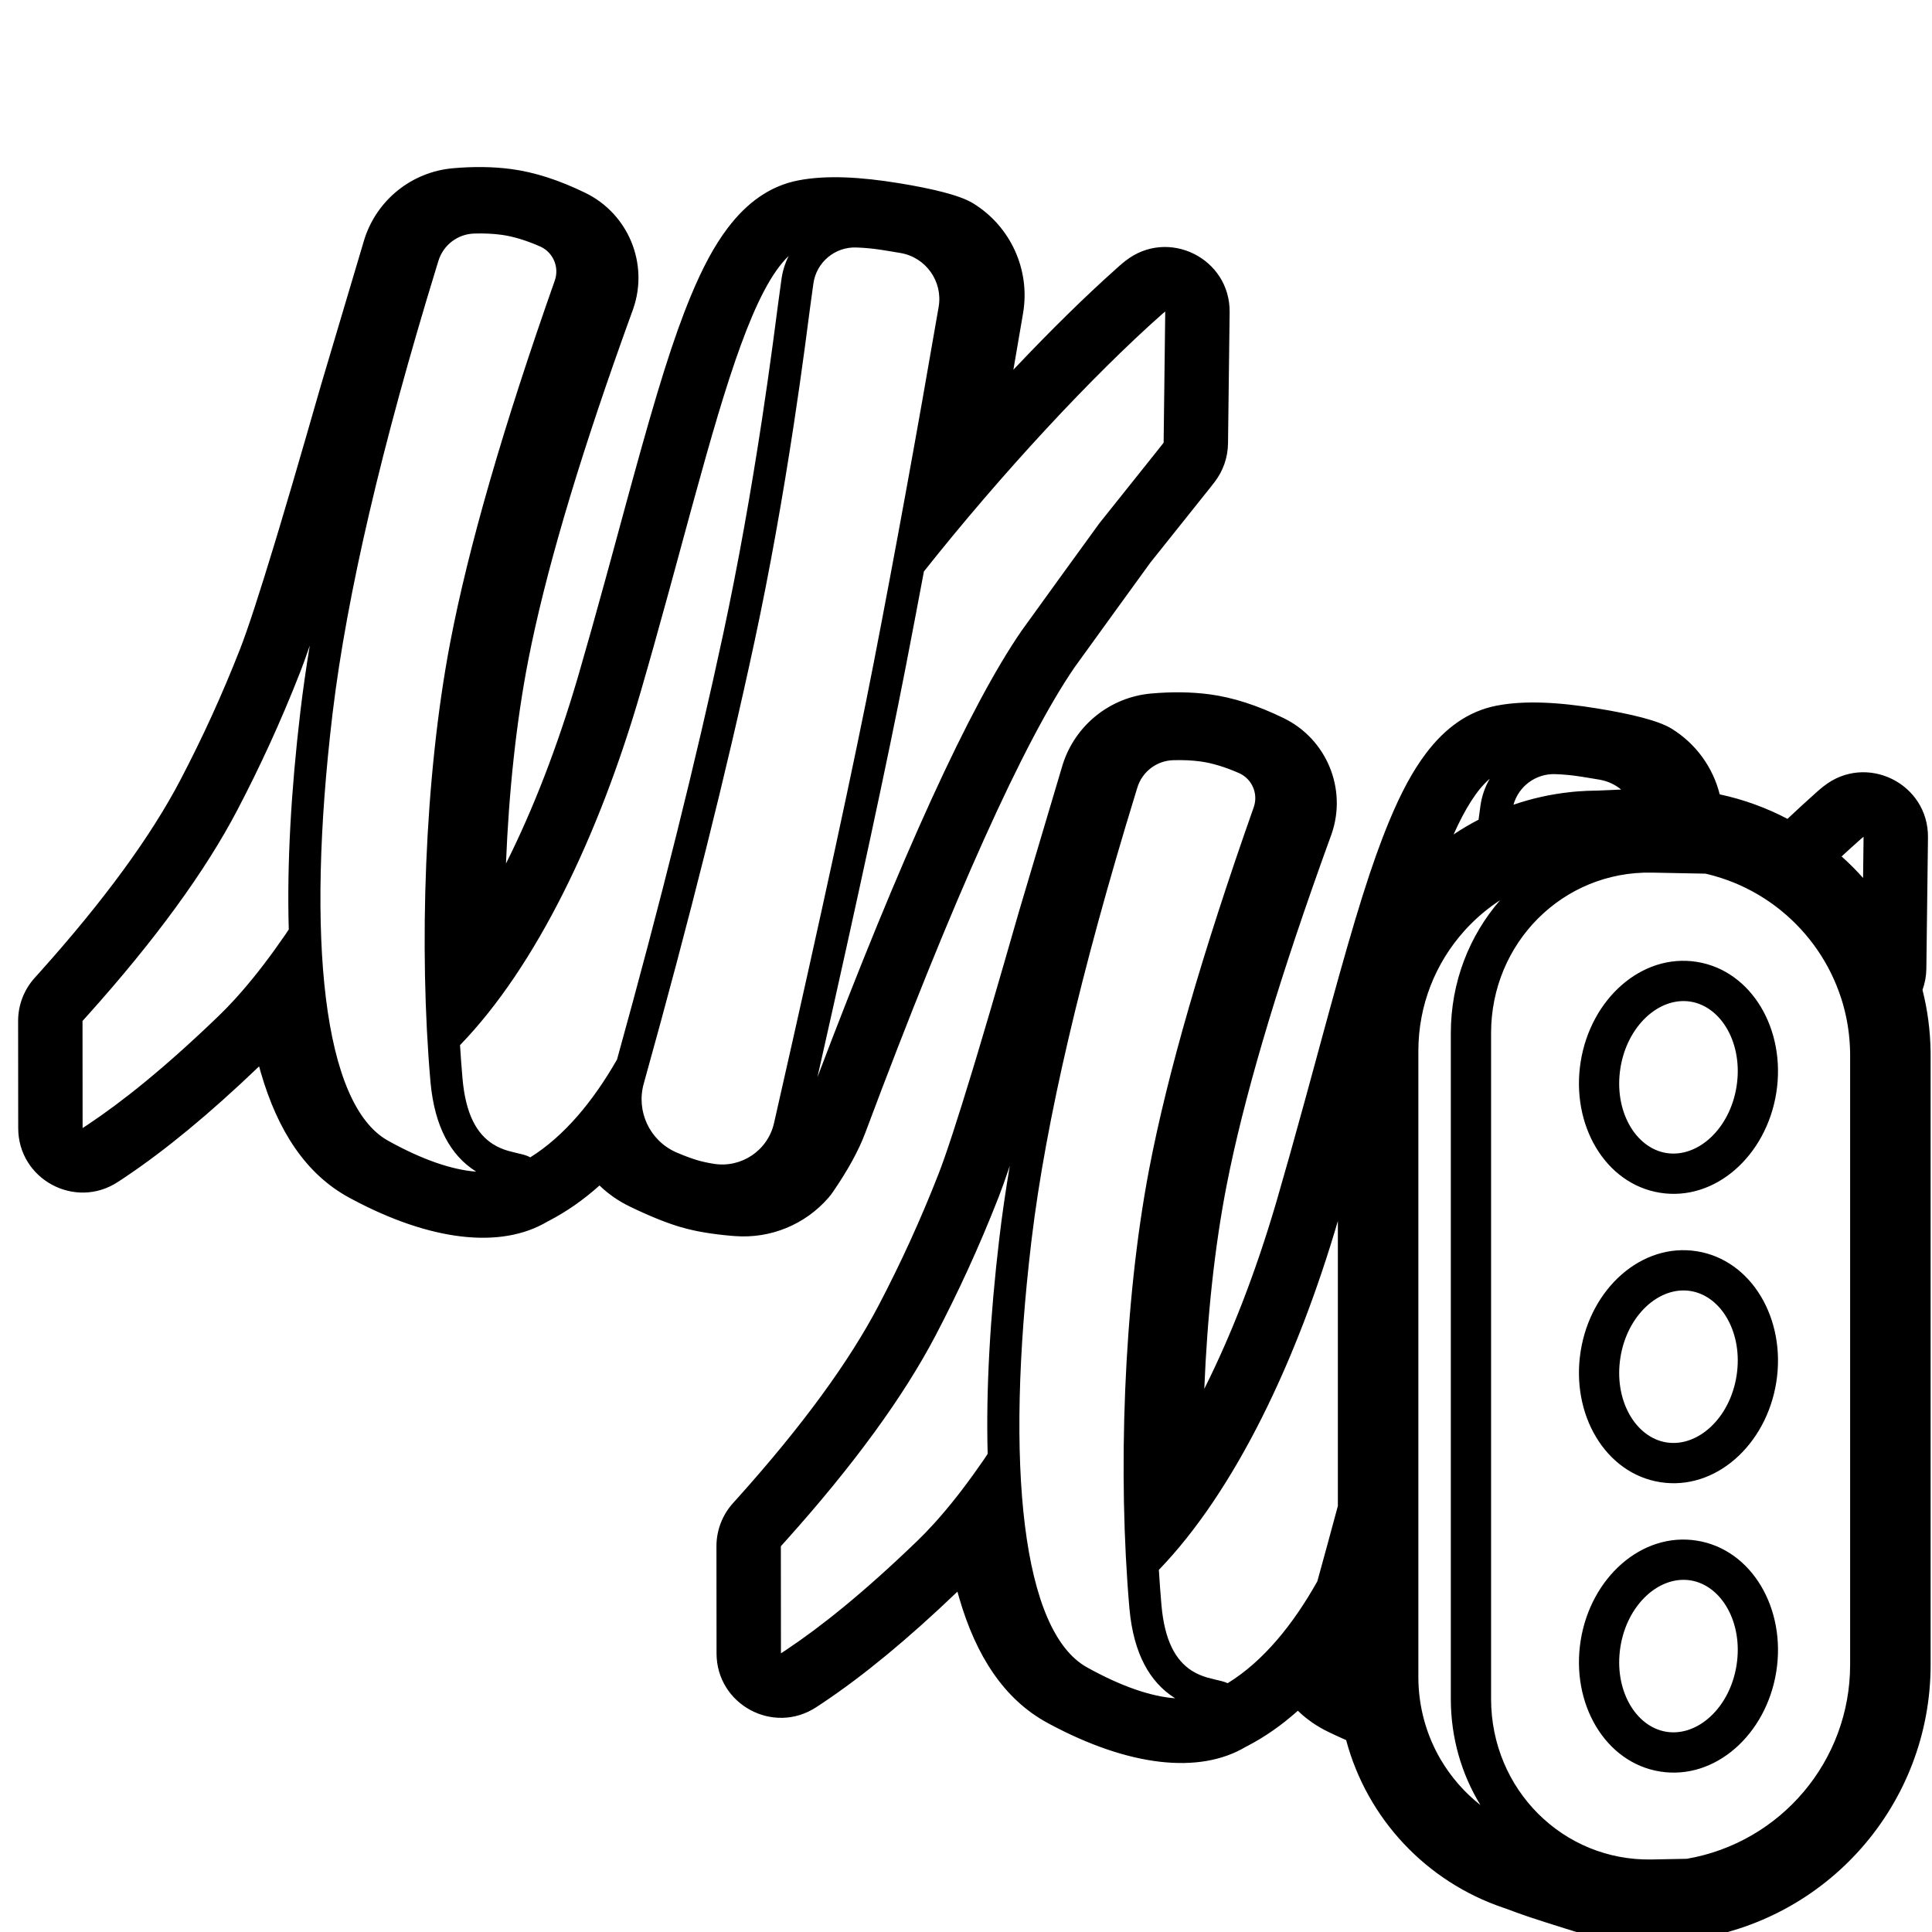
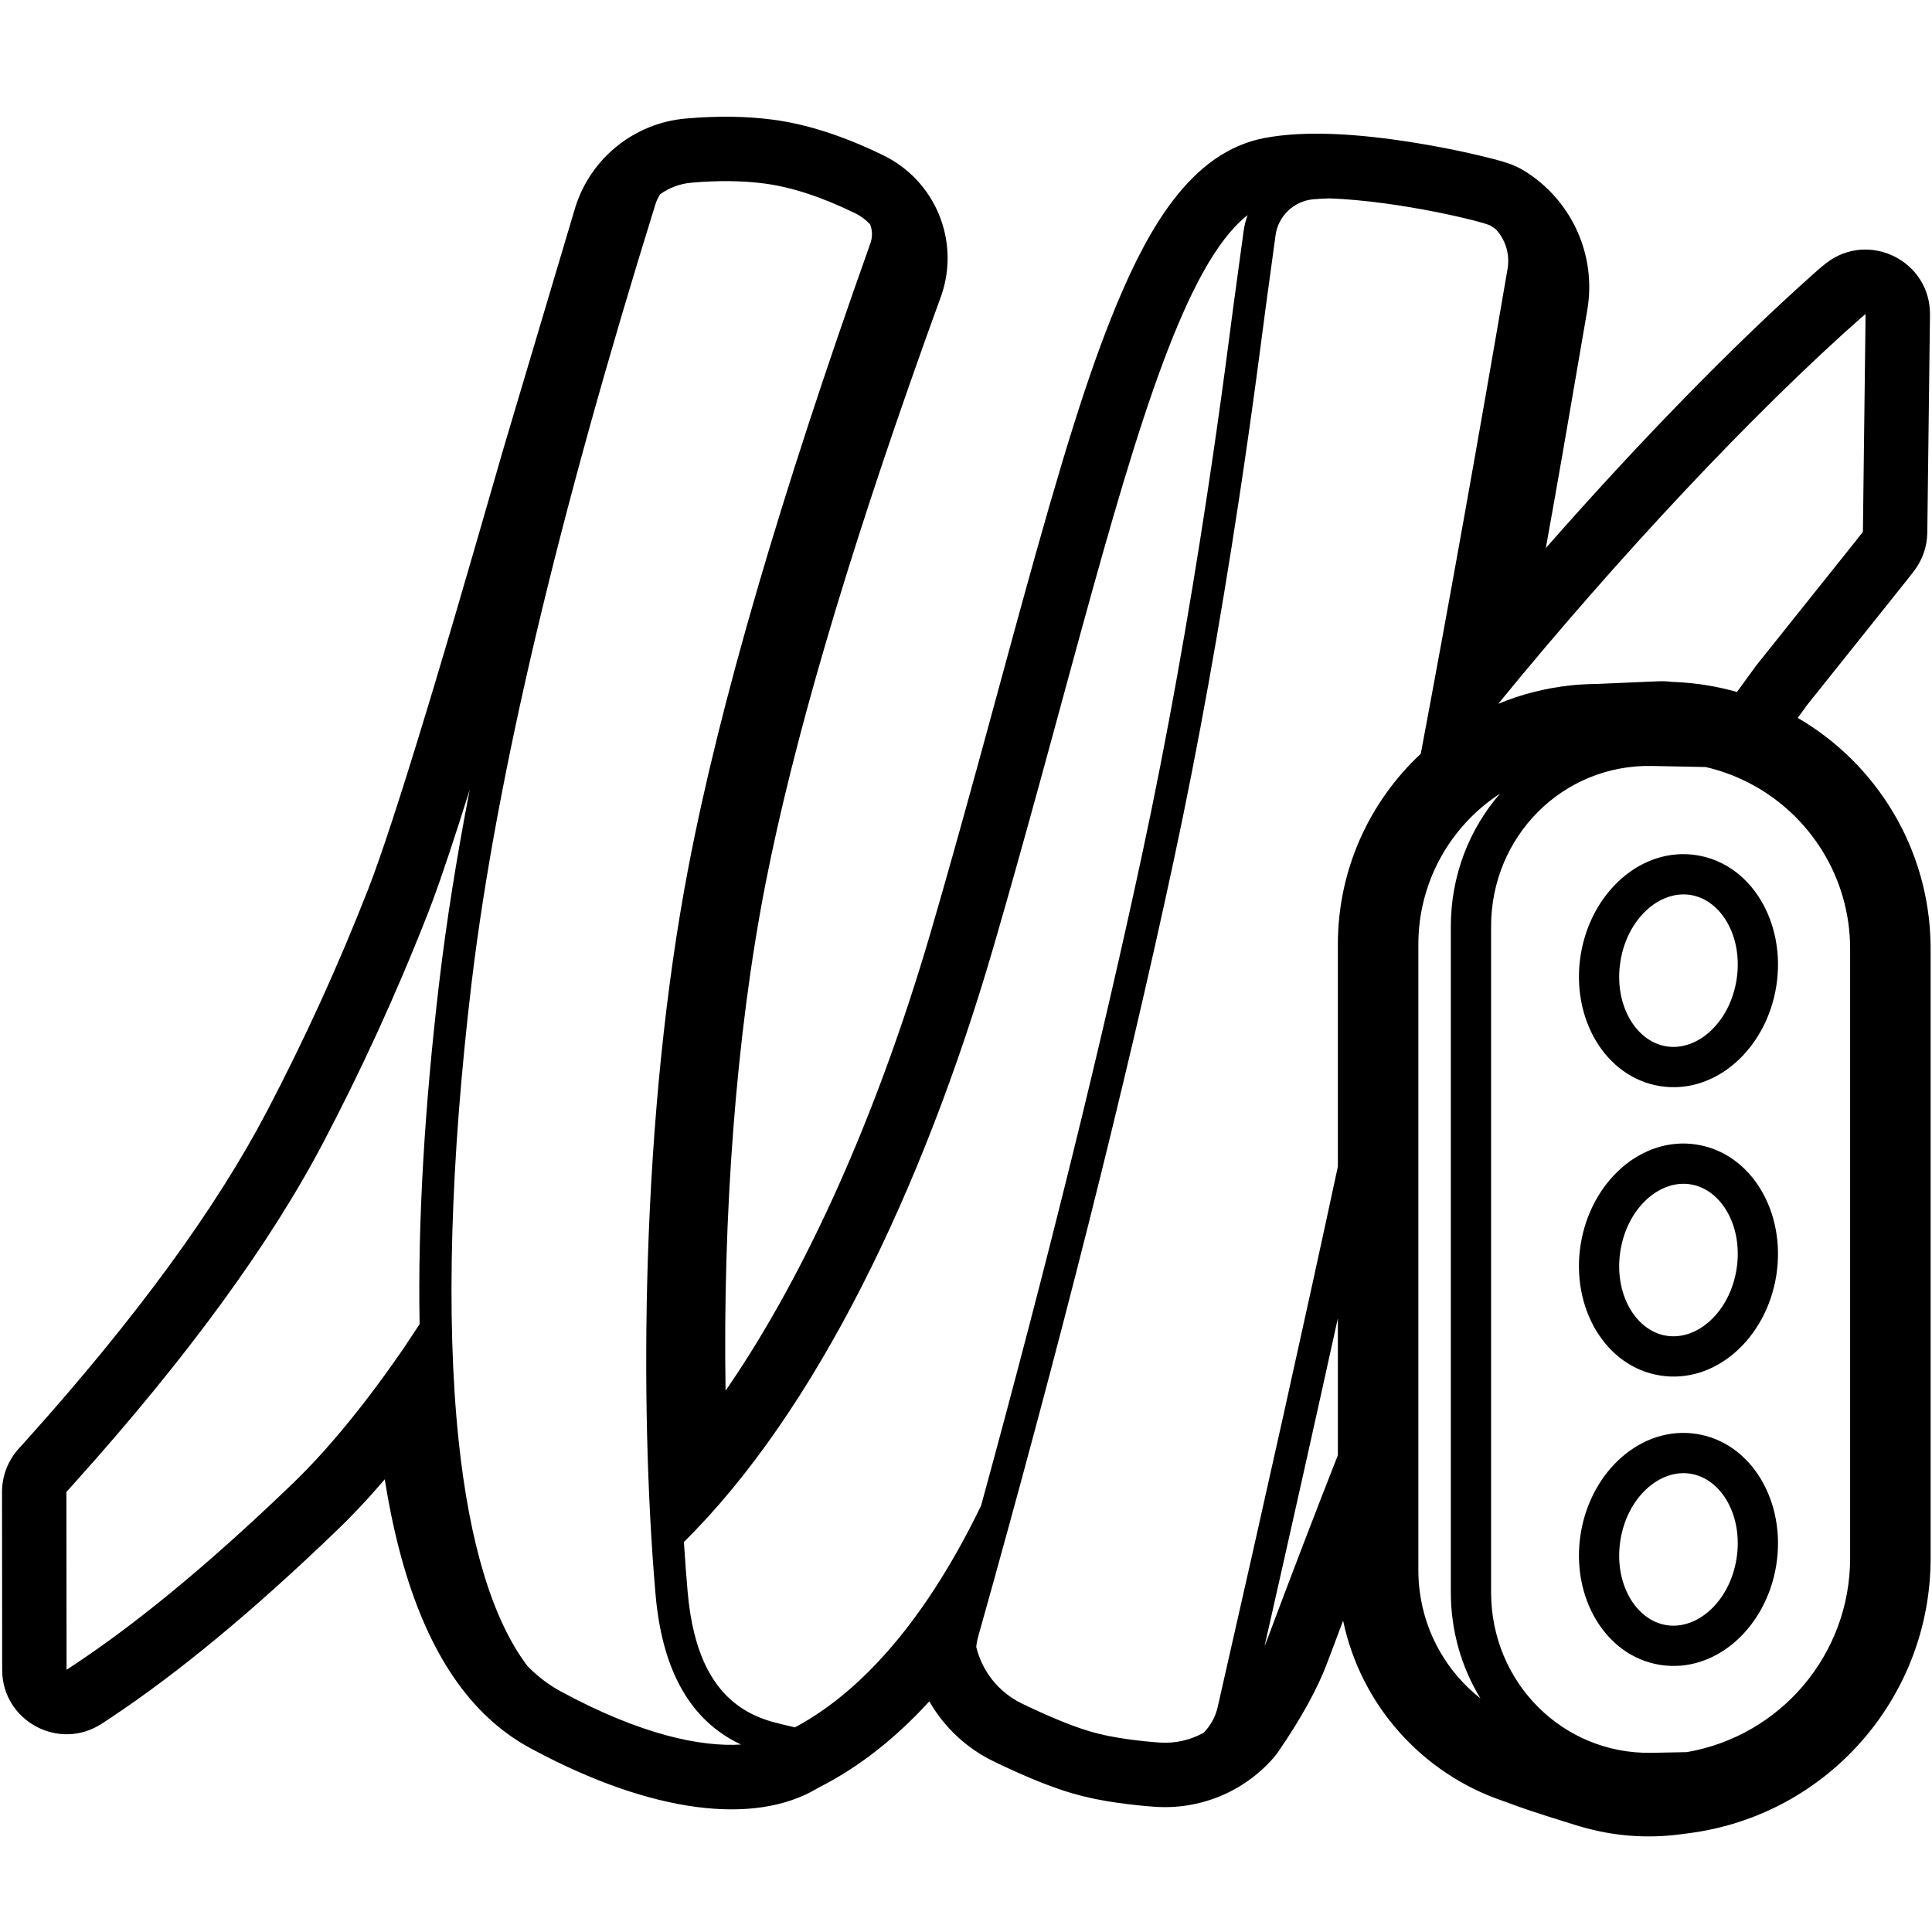
<svg xmlns="http://www.w3.org/2000/svg" height="960" viewBox="0 0 960 960" width="960">
-   <path d="m600.948 344.994c11.79 1.554 24.028 5.569 36.899 11.837 21.377 10.409 31.588 35.15 23.801 57.594l-.08.228-.077.216c-.025.071-.051.142-.077.213l-.782 2.152c-1.022 2.816-2.03 5.612-3.015 8.358l-1.493 4.177c-22.903 64.289-38.417 117.328-46.553 158.865-6.065 30.966-9.733 65.984-11.155 101.386l-.004.067.233-.462c13.321-26.616 25.297-57.521 35.227-91.247l.645-2.204c4.269-14.683 8.489-29.718 13.444-47.777l1.811-6.613 1.786-6.546 6.087-22.368 1.697-6.219 1.675-6.114c12.48-45.433 20.458-71.274 29.253-92.485 5.74-13.844 11.623-24.928 18.313-33.751 9.406-12.407 20.807-20.919 35.152-23.679 13.933-2.681 30.896-1.723 50.254 1.449 16.329 2.676 29.972 5.914 36.594 9.986 12.12 7.453 20.584 19.284 23.935 32.655 11.905 2.544 23.208 6.683 33.679 12.178 4.801-4.535 9.496-8.848 14.055-12.905l1.204-1.069c.859-.76 1.742-1.482 2.786-2.302 21.142-16.593 52.084-1.308 51.759 25.566l-.806 65.171c-.044 3.614-.7 7.169-1.917 10.523 2.469 9.772 3.853 19.971 4.02 30.458l.017 2.146v302.727c0 69.287-51.425 127.81-120.134 136.708l-4.527.586c-16.637 2.155-33.304.803-49.1-3.849l-.041-.013-.326-.085c-.238-.064-.475-.131-.713-.2l-.713-.214-5.684-1.764c-6.921-2.159-12.577-3.967-17.027-5.445l-.969-.323c-.316-.106-.626-.21-.929-.312l-.319-.108c-3.442-1.165-6.816-2.381-10.121-3.65l-.382-.148-1.26-.418c-38.342-12.947-67.731-44.234-78.179-83.331l-.875-.385-.15-.066-.902-.401-.145-.065-.916-.413-.139-.063-.998-.455c-.178-.082-.358-.164-.602-.277l-1.016-.472c-.181-.085-.362-.17-.606-.284l-.973-.46-.12-.057-1.075-.514-.528-.254c-5.528-2.668-10.46-6.124-14.708-10.179l-.247-.239-.278.25c-7.777 6.935-16.061 12.746-24.878 17.314l-.704.36-.03.02c-23.201 13.807-58.188 9.673-97.295-11.248l-1.223-.659c-21.555-11.698-35.487-33.253-43.859-62.081-.295-1.017-.584-2.043-.866-3.08l-.015-.055c-24.988 23.916-46.747 41.755-66.579 55.056l-.814.544c-.665.443-1.585 1.049-2.785 1.834-21.272 13.917-49.497-1.33-49.519-26.75l-.047-53.219c-.007-7.931 2.931-15.582 8.246-21.469 1.134-1.257 1.978-2.194 2.523-2.801 31.975-35.654 55.261-67.594 69.875-95.526 10.962-20.952 20.804-42.442 29.735-65.287 3.699-9.463 9.581-27.529 16.918-51.69.814-2.681 1.644-5.429 2.488-8.24 4.229-14.081 8.582-28.933 13.295-45.256.647-2.242 2.092-7.267 3.537-12.29l.248-.86.206-.718c1.613-5.608 3.121-10.841 3.39-11.746 3.085-10.37 5.029-16.902 6.917-23.249l.459-1.542.368-1.236c.177-.595.355-1.193.535-1.797l.18-.606.178-.598c2.738-9.202 6.009-20.197 12.805-43.039.058-.193.117-.386.178-.578 6.216-19.532 23.555-33.418 43.973-35.215 10.241-.901 19.866-.793 28.894.397zm139.964 168.369v330.839c0 44.9 35.749 80.609 79.847 79.758l17.398-.334c46.695-8.053 81.16-48.628 81.16-96.419v-302.727l-.011-1.455c-.001-.076-.002-.152-.004-.228-.015-.867-.043-1.731-.082-2.591-.006-.14-.013-.28-.02-.421l.02.421c-.046-1.017-.109-2.029-.187-3.037-.01-.123-.019-.246-.029-.368l.029.368c-.077-.982-.169-1.959-.276-2.932-.012-.106-.024-.213-.036-.319l.036.319c-.052-.475-.108-.949-.168-1.422l.132 1.103c-.052-.459-.107-.916-.166-1.373l.034.27c-.063-.498-.129-.996-.2-1.492l.165 1.222c-.067-.52-.138-1.04-.214-1.557l.048.335c-.069-.487-.142-.973-.219-1.458l.171 1.123c-.065-.448-.134-.894-.206-1.34l.035.217c-.078-.49-.159-.979-.244-1.466l.21 1.249c-.081-.505-.166-1.008-.256-1.51l.046.261c-.073-.42-.15-.839-.229-1.257l.183.997c-.083-.466-.169-.931-.259-1.395l.076.398c-.1-.527-.204-1.052-.312-1.576l.236 1.177c-.104-.535-.212-1.068-.325-1.6l.089.423c-.104-.502-.212-1.002-.324-1.5l.235 1.077c-.08-.377-.162-.753-.247-1.128l.011.05c-.104-.463-.212-.926-.323-1.386l.312 1.336c-.117-.519-.238-1.037-.364-1.553l.052.217c-.096-.398-.194-.794-.295-1.19l.243.973c-.108-.445-.22-.888-.335-1.33l.092.357c-.13-.509-.264-1.017-.402-1.523l.311 1.166c-.127-.49-.258-.979-.393-1.466l.083.3c-.122-.447-.248-.894-.377-1.338l.294 1.038c-.116-.418-.235-.836-.356-1.252l.062.213c-.137-.472-.277-.943-.422-1.413l.36 1.199c-.147-.502-.298-1.002-.453-1.501l.093.302c-.141-.46-.286-.919-.435-1.376l.341 1.074c-.125-.403-.253-.805-.384-1.205l.043.131c-5.536-17.061-15.887-31.974-29.475-43.11-.303-.247-.608-.493-.914-.738-.109-.088-.218-.175-.328-.262l.328.262c-.302-.241-.605-.48-.91-.718l.582.456c-.322-.255-.645-.507-.97-.757l.388.302c-.332-.258-.665-.514-1-.768-.253-.193-.509-.384-.765-.574l.765.574c-.376-.285-.755-.567-1.136-.846l.371.272c-.334-.248-.67-.493-1.008-.737l.638.464c-.339-.249-.68-.495-1.023-.74l.386.276c-.405-.292-.813-.58-1.223-.866l.837.59c-.428-.305-.859-.607-1.293-.905-.227-.156-.454-.311-.682-.465l.682.465c-.354-.243-.709-.484-1.067-.722l.384.257c-.368-.248-.738-.494-1.11-.737l.725.479c-.432-.288-.867-.573-1.304-.854-.234-.151-.468-.3-.704-.448l.704.448c-.335-.215-.671-.428-1.008-.639l.304.191c-.417-.263-.836-.522-1.257-.778l.952.587c-.396-.248-.795-.493-1.195-.735-.306-.185-.613-.368-.922-.55l.922.55c-.412-.249-.826-.494-1.242-.737l.32.187c-.401-.236-.805-.469-1.21-.7l.89.513c-.359-.21-.721-.417-1.083-.622l.193.109c-.418-.238-.839-.472-1.261-.704l1.068.594c-.456-.258-.915-.512-1.376-.762l.308.168c-.396-.217-.794-.431-1.194-.643l.886.475c-.378-.205-.757-.408-1.138-.607l.252.133c-.834-.441-1.675-.869-2.523-1.285-.104-.051-.208-.102-.313-.153l.313.153c-.859-.421-1.725-.829-2.599-1.224-.077-.035-.155-.07-.232-.105l.232.105c-.395-.179-.792-.355-1.19-.528l.957.423c-.419-.188-.839-.373-1.261-.555l-1.134-.48c-.073-.03-.146-.06-.219-.091l.219.091c-.422-.175-.845-.347-1.269-.516l1.05.425c-.417-.172-.835-.34-1.254-.506l.204.081c-.453-.18-.907-.357-1.363-.53l1.159.449c-.487-.192-.976-.381-1.466-.565l.308.116c-.44-.167-.881-.33-1.324-.491l1.016.375c-.41-.154-.821-.305-1.233-.453l.217.078c-1.979-.716-3.989-1.368-6.029-1.951-1.497-.424-3.01-.817-4.537-1.171l-.182-.043c-.023-0-.046-.001-.069-.001l-26.616-.513c-44.098-.851-79.847 34.858-79.847 79.758zm4.45-66.033-.588.387c-.132.088-.264.176-.395.264-.171.117-.343.233-.515.35l.515-.35c-.47.316-.937.636-1.401.961l.886-.611c-.428.292-.854.588-1.277.887l.39-.276c-.287.201-.573.403-.857.607l.467-.332c-.346.245-.691.493-1.034.742l.567-.411c-.322.231-.642.464-.96.698l.394-.288c-.284.207-.566.415-.847.625l.453-.337c-.772.569-1.534 1.151-2.287 1.744-.084.067-.169.134-.254.201l.254-.201c-.331.261-.659.523-.986.788l.732-.587c-.309.245-.616.493-.922.742l.19-.155c-.328.266-.653.534-.977.804l.787-.649c-.403.329-.803.661-1.2.997-.192.162-.383.325-.573.488l.573-.488c-.328.278-.655.557-.979.84l.406-.351c-.303.26-.603.522-.902.786l.496-.435c-.284.247-.566.496-.847.746l.35-.311c-.326.287-.649.577-.97.869l.62-.558c-.331.295-.66.593-.987.894-.243.223-.485.448-.726.674l.726-.674c-.339.311-.675.625-1.009.942l.283-.267c-.253.237-.504.476-.754.717l.47-.449c-.306.29-.611.583-.913.878l.443-.429c-.69.664-1.37 1.339-2.039 2.025-.072.074-.143.147-.215.221l.215-.221c-.266.273-.531.548-.794.825l.579-.604c-.294.304-.586.609-.876.917l.296-.313c-.282.297-.562.595-.84.895l.543-.582c-.265.281-.528.564-.789.849l.246-.267c-.328.355-.654.712-.976 1.072l.73-.805c-.334.364-.665.731-.993 1.1l.263-.295c-14.164 15.816-22.778 36.708-22.778 59.612l-.001 63.172.001 71.148-.001.004 0 176.777c0 3.424.217 6.844.65 10.241.076.599.159 1.195.248 1.788.009.057.017.116.026.174l-.026-.174c.048.318.097.635.148.952l-.122-.778c.067.443.138.884.212 1.324l-.09-.546c.045.279.092.557.139.835l-.049-.289c.048.284.097.567.148.85l-.099-.561c.055.319.112.637.17.954l-.071-.393c.053.296.108.592.164.887l-.093-.494c.056.304.114.608.173.91l-.081-.416c.055.289.112.577.17.865l-.089-.449c.065.329.131.658.2.985l-.11-.536c.056.278.114.556.173.833l-.063-.296c.057.272.115.544.175.815l-.112-.518c.147.692.303 1.38.468 2.065.123.51.25 1.018.382 1.524.038.145.076.289.114.433l-.114-.433c.076.29.153.58.232.869l-.118-.436c.081.305.164.609.249.912l-.131-.476c.075.274.151.547.228.82l-.097-.344c.077.276.155.551.235.825l-.138-.481c.093.329.189.656.286.983l-.148-.502c.084.289.17.577.257.865l-.109-.363c.091.305.184.61.278.914l-.169-.551c.083.275.168.548.254.822l-.085-.271c.256.823.524 1.639.804 2.449.065.187.13.373.196.56.086.242.172.483.26.723l-.26-.723c.111.312.223.624.338.934l-.077-.211c.208.57.422 1.136.643 1.7.019.049.039.098.058.147l-.058-.147c.086.22.173.44.261.66l-.204-.512c.132.336.267.672.404 1.006l-.2-.494c.124.309.25.617.377.924l-.177-.43c.111.27.222.539.336.808l-.158-.378c.122.293.245.585.371.876l-.212-.499c.118.281.238.561.36.84l-.148-.341c.1.232.201.464.303.695l-.155-.354c.118.272.238.543.359.813l-.204-.459c.305.692.62 1.378.943 2.059.172.363.348.724.525 1.084.091.184.183.369.276.553l-.276-.553c.117.237.235.474.355.71l-.079-.157c.139.276.279.551.421.825l-.342-.668c.142.28.285.558.429.836l-.087-.168c.115.221.23.442.347.662l-.26-.494c.149.287.3.572.453.857l-.193-.363c.152.287.306.574.462.859l-.268-.496c.135.252.271.503.409.753l-.141-.257c.131.24.263.48.396.718l-.256-.461c.151.274.303.546.456.818l-.201-.357c.11.196.22.392.331.587l-.131-.23c.198.351.399.7.602 1.047 5.153 8.804 11.899 16.488 19.793 22.709-9.335-15.27-14.715-33.325-14.715-52.724v-330.839c0-25.39 9.216-48.477 24.45-66.033zm97.749 318.197c27.339 4.33 44.474 33.779 39.517 65.071s-30.352 54.005-57.691 49.675-44.474-33.779-39.517-65.071 30.352-54.005 57.691-49.675zm-37.937 52.803c-3.353 21.17 7.454 39.743 22.892 42.188s31.456-11.879 34.809-33.05c3.353-21.17-7.454-39.743-22.892-42.188s-31.456 11.879-34.809 33.05zm-222.247-440.591c-8.206.251-15.344 5.692-17.761 13.537l-.021.064-.821 2.673c-27.386 89.258-44.608 163.105-51.678 221.465l-.213 1.782c-13.143 111.159-4.529 193.31 27.671 211.226 17.272 9.61 32.008 14.506 43.696 15.375l.139.009-.24-.15c-12.475-7.911-20.407-22.137-22.46-44.129l-.064-.704c-5.723-65.799-3.067-150.429 9.824-217.9 9.04-47.316 26.365-107.256 51.973-179.888l.016-.047.09-.262c2.129-6.532-.957-13.635-7.183-16.535l-.299-.135c-7.05-3.081-13.43-4.99-19.118-5.758-4.159-.562-8.676-.772-13.552-.623zm81.852 228.967.468-1.597c-20.638 70.984-51.604 135.775-89.418 174.953.364 5.941.793 11.763 1.287 17.438 1.535 17.647 6.985 27.528 15.152 32.707 2.278 1.444 4.73 2.499 7.531 3.334 1.693.504 6.953 1.72 6.944 1.718 1.285.338 2.341.669 3.271 1.113 17.695-10.87 32.551-29.199 44.562-50.632 3.512-12.697 6.913-25.178 10.204-37.442zm-163.019-27.418-.322.959c-1.939 5.736-3.718 10.73-5.256 14.662-9.87 25.246-20.387 47.833-31.185 68.47-15.982 30.548-40.784 64.566-74.406 102.057-.409.456-.966 1.075-1.672 1.858l-.442.49c-.153.17-.312.346-.477.529l.047 53.219c1.132-.74 1.986-1.302 2.562-1.686 16.941-11.286 37.965-27.947 64.985-53.982 2.645-2.549 5.322-5.305 8.03-8.269l1.017-1.121c3.564-3.958 7.182-8.273 10.854-12.945l1.051-1.345.526-.68 1.007-1.311c3.529-4.619 7.107-9.564 10.734-14.834.688-1.039 1.339-2.022 1.952-2.948-.87-31.752 1.187-68.181 5.78-107.029 1.355-11.457 3.093-23.488 5.216-36.094zm341.352 42.448c27.339 4.33 44.474 33.779 39.517 65.071s-30.352 54.005-57.691 49.675-44.474-33.779-39.517-65.071 30.352-54.005 57.691-49.675zm-37.937 52.803c-3.353 21.17 7.454 39.743 22.892 42.188s31.456-11.879 34.809-33.05c3.353-21.17-7.454-39.743-22.892-42.188-15.438-2.445-31.456 11.879-34.809 33.05zm-551.226-590.544c11.79 1.554 24.028 5.569 36.899 11.837 21.377 10.409 31.588 35.15 23.801 57.594l-.08.228-.077.216c-.025.071-.051.142-.077.213l-.782 2.152c-1.022 2.816-2.03 5.612-3.015 8.358l-1.493 4.177c-22.903 64.289-38.417 117.328-46.553 158.865-6.065 30.966-9.733 65.984-11.155 101.386l-.004.067.233-.462c13.321-26.616 25.297-57.521 35.227-91.247l.645-2.204c4.269-14.683 8.489-29.718 13.444-47.777l1.811-6.613 1.786-6.546 6.087-22.368 1.697-6.219 1.675-6.114c12.48-45.433 20.458-71.274 29.253-92.485 5.74-13.844 11.623-24.928 18.313-33.751 9.406-12.407 20.807-20.919 35.152-23.679 13.933-2.681 30.896-1.723 50.254 1.449 16.329 2.676 29.972 5.914 36.594 9.986 18.522 11.389 28.504 33.002 24.751 54.713-1.728 10.136-3.313 19.392-4.758 27.769l-.033.186.971-1.028c17.727-18.736 35.039-35.742 50.736-49.713l1.204-1.069c.859-.76 1.742-1.482 2.786-2.302 21.142-16.593 52.084-1.308 51.759 25.566l-.806 65.171c-.085 6.922-2.412 13.629-6.633 19.117-.882 1.146-1.574 2.035-2.121 2.721-1.361 1.705-2.94 3.682-4.737 5.933l-.643.806c-5.915 7.409-14.061 17.612-24.439 30.612l-.069.096c-1.295 1.775-7.288 10.04-14.127 19.482l-.588.812c-.688.951-1.384 1.911-2.084 2.877l-1.055 1.456-.286.395-.572.789c-.381.526-.762 1.053-1.143 1.579l-.57.788c-.285.393-.569.786-.853 1.178l-.566.782c-7.343 10.144-14.045 19.413-15.549 21.517l-.15.211c-.042.059-.076.108-.102.145l-.04.058c-25.081 36.555-60.103 114.118-103.866 231.079-3.397 9.079-8.782 18.779-16.136 29.504-.695 1.014-1.448 1.986-2.255 2.913-11.502 13.212-28.632 20.371-46.47 19.001l-1.104-.088-.196-.016-1.086-.093-.203-.018-1.067-.099-.209-.02-1.049-.104-.107-.011c-4.743-.486-9.141-1.121-13.221-1.923l-.162-.032-.826-.167-.334-.069-.808-.172-.172-.037c-2.162-.473-4.243-.999-6.331-1.61l-.324-.096c-.081-.024-.162-.048-.243-.073l-.658-.2c-.103-.031-.207-.063-.31-.096l-.672-.212c-.098-.031-.196-.062-.294-.094l-.687-.224-.141-.046c-.323-.107-.647-.216-.973-.327l-.131-.045-.715-.247-.128-.045c-.162-.057-.325-.114-.488-.172l-.122-.044-.737-.265c-.079-.028-.157-.057-.236-.086l-.751-.277-.114-.042c-.164-.061-.328-.122-.492-.184l-.109-.041-.773-.294c-.07-.027-.14-.054-.21-.081l-.787-.306-.201-.079-.801-.318-.097-.039c-.167-.067-.334-.134-.501-.202l-.093-.038-.914-.373c-.168-.069-.337-.139-.593-.246l-.93-.39c-.17-.072-.34-.144-.594-.252l-.946-.406c-.172-.074-.344-.149-.595-.258l-.887-.389-.15-.066-.902-.401-.145-.065-.916-.413-.139-.063-.998-.455c-.178-.082-.358-.164-.602-.277l-1.016-.472c-.181-.085-.362-.17-.606-.284l-.973-.46-.12-.057-1.075-.514-.528-.254c-5.528-2.668-10.46-6.124-14.708-10.179l-.247-.239-.278.25c-7.777 6.935-16.061 12.746-24.878 17.314l-.704.36-.03.02c-23.201 13.807-58.188 9.673-97.295-11.248l-1.223-.659c-21.555-11.698-35.487-33.253-43.859-62.081-.295-1.017-.584-2.043-.866-3.08l-.015-.055c-24.988 23.916-46.747 41.755-66.579 55.056l-.814.544c-.665.443-1.585 1.049-2.785 1.834-21.272 13.917-49.497-1.33-49.519-26.75l-.047-53.219c-.007-7.931 2.931-15.582 8.246-21.469 1.134-1.257 1.978-2.194 2.523-2.801 31.975-35.654 55.261-67.594 69.875-95.526 10.962-20.952 20.804-42.442 29.735-65.287 3.699-9.463 9.581-27.529 16.918-51.69.814-2.681 1.644-5.429 2.488-8.24 4.229-14.081 8.582-28.933 13.295-45.256.647-2.242 2.092-7.267 3.537-12.29l.248-.86.206-.718c1.613-5.608 3.121-10.841 3.39-11.746 3.085-10.37 5.029-16.902 6.917-23.249l.459-1.542.368-1.236c.177-.595.355-1.193.535-1.797l.18-.606.178-.598c2.738-9.202 6.009-20.197 12.805-43.039.058-.193.117-.386.178-.578 6.216-19.532 23.555-33.418 43.973-35.215 10.241-.901 19.866-.793 28.894.397zm589.163 393.95c27.339 4.33 44.474 33.779 39.517 65.071s-30.352 54.005-57.691 49.675-44.474-33.779-39.517-65.071 30.352-54.005 57.691-49.675zm-607.492-361.898c-8.206.251-15.344 5.692-17.761 13.537l-.021.064-.821 2.673c-27.386 89.258-44.608 163.105-51.678 221.465l-.213 1.782c-13.143 111.159-4.529 193.31 27.671 211.226 17.272 9.61 32.008 14.506 43.696 15.375l.139.009-.24-.15c-12.475-7.911-20.407-22.137-22.46-44.129l-.064-.704c-5.723-65.799-3.067-150.429 9.824-217.9 9.04-47.316 26.365-107.256 51.973-179.888l.016-.047.09-.262c2.129-6.532-.957-13.635-7.183-16.535l-.299-.135c-7.05-3.081-13.43-4.99-19.118-5.758-4.159-.562-8.676-.772-13.552-.623zm168.538 24.9c-.501 3.673-1.061 7.761-1.679 12.265-.094.685-1.772 13.562-2.611 19.787-1.643 12.199-3.403 24.566-5.402 37.715-5.561 36.591-11.996 72.814-19.463 107.628-13.849 64.569-32.229 137.948-55.139 220.148-3.841 13.778 3.013 28.263 16.045 34.052l.397.173c3.728 1.59 6.98 2.806 9.737 3.647l.511.153c2.289.675 4.988 1.268 8.086 1.769 13.758 2.228 26.878-6.621 29.965-20.212l.705-3.101c23.168-102.074 39.445-177.279 48.827-225.579 10.626-54.708 21.383-113.666 32.27-176.871.006-.038.006-.038.013-.075 2.134-12.634-6.378-24.606-19.012-26.74l-.057-.011-2.996-.5c-1.018-.169-2.035-.336-3.051-.501l-3.048-.491c-4.24-.676-8.498-1.087-12.777-1.233-10.665-.364-19.876 7.403-21.318 17.976zm-12.239-13.793-.012.013c-16.963 16.146-30.716 61.462-47.029 120.847l-1.67 6.094-1.689 6.188-6.081 22.345-1.791 6.566-1.818 6.64c-4.274 15.577-8.775 31.732-13.581 48.261-20.684 71.14-51.74 136.06-89.668 175.211.351 5.612.761 11.115 1.229 16.488 1.535 17.647 6.985 27.528 15.152 32.707 2.278 1.444 4.73 2.499 7.531 3.334 1.693.504 6.953 1.72 6.944 1.718 1.65.434 2.925.857 4.036 1.522 17.018-10.605 31.395-28.115 43.126-48.622 21.831-78.782 39.418-149.278 52.76-211.483 7.393-34.467 13.773-70.383 19.289-106.677 1.984-13.054 3.731-25.333 5.363-37.447.245-1.815.563-4.212.892-6.712l.099-.752.199-1.512c.033-.252.066-.503.099-.753l.098-.748c.62-4.714 1.17-8.929 1.228-9.349.618-4.5 1.177-8.585 1.677-12.253.567-4.156 1.812-8.067 3.614-11.63zm413.256 403.594c-3.353 21.17 7.454 39.743 22.892 42.188s31.456-11.879 34.809-33.05c3.353-21.17-7.454-39.743-22.892-42.188-15.438-2.445-31.456 11.879-34.809 33.05zm-651.247-210.001-.373 1.094c-1.598 4.654-3.072 8.741-4.372 12.068-9.87 25.246-20.387 47.833-31.185 68.47-15.982 30.548-40.784 64.566-74.406 102.057-.409.456-.966 1.075-1.672 1.858l-.442.49c-.153.17-.312.346-.477.529l.047 53.219c1.132-.74 1.986-1.302 2.562-1.686 16.941-11.286 37.965-27.947 64.985-53.982 2.645-2.549 5.322-5.305 8.03-8.269l1.017-1.121c3.564-3.958 7.182-8.273 10.854-12.945l1.051-1.345.526-.68 1.007-1.311c3.529-4.619 7.107-9.564 10.734-14.834.585-.884 1.144-1.727 1.675-2.529-.949-32.013 1.103-68.839 5.75-108.14 1.241-10.498 2.805-21.479 4.692-32.942zm425.073-165.959c-.593.465-1.039.831-1.339 1.096-34.957 30.927-79.8 79.196-118.576 128.073-3.091 16.515-6.173 32.677-9.243 48.486-8.691 44.746-23.245 112.342-43.666 202.814 41.794-110.249 75.563-184.135 101.308-221.657 1.563-2.278 38.194-52.806 38.794-53.6 14.18-17.762 24.233-30.354 30.158-37.775.402-.504.99-1.258 1.764-2.265zm347 261c-.593.465-1.039.831-1.339 1.096-3.117 2.758-6.313 5.654-9.576 8.676 3.755 3.361 7.316 6.932 10.665 10.694zm-185.745-28.837-.118.1c-6.312 5.431-12.169 14.876-17.86 27.578 3.98-2.667 8.12-5.118 12.402-7.337.33-2.413.641-4.685.932-6.816.669-4.907 2.284-9.472 4.643-13.525zm11.783 12.908.085-.03c9.012-3.09 18.484-5.218 28.298-6.255l.56-.055.537-.066c.644-.073 1.29-.131 1.938-.173l.406-.022.585-.047c2.746-.204 5.504-.322 8.271-.352l.421-.002 12.414-.532c-3.021-2.479-6.71-4.228-10.84-4.925l-.057-.011-2.996-.5c-1.018-.169-2.035-.336-3.051-.501l-3.048-.491c-4.24-.676-8.498-1.087-12.777-1.233-9.706-.331-18.207 6.071-20.745 15.196z" />
+   <path d="m384.087 59.469c17.13 2.256 35.338 8.225 54.807 17.697 25.886 12.594 38.258 42.543 28.823 69.713-.026.076-.053.152-.08.228l-.128.359c-.025.071-.051.142-.077.213l-1.303 3.583c-1.707 4.701-3.392 9.369-5.044 13.973l-2.487 6.954c-38.381 107.644-64.441 196.656-78.189 266.783-14.913 76.071-21.258 166.143-19.881 251.742l.004.315 1.548-2.256c39.055-57.331 73.645-134.841 99.797-223.577l1.1-3.756c7.128-24.493 14.168-49.553 22.431-79.642l3.013-10.997 2.971-10.881 10.111-37.122 2.815-10.305 2.78-10.138c20.506-74.585 33.587-116.922 47.753-151.055 8.907-21.462 17.893-38.377 27.748-51.365 12.752-16.805 27.584-27.87 45.536-31.32 20.064-3.857 46.197-2.383 76.073 2.509 10.714 1.754 21.338 3.891 30.457 6.053 11.905 2.823 17.338 4.387 22.678 7.668 23.466 14.417 36.117 41.785 31.357 69.302-8.799 51.579-15.38 89.403-19.75 113.52-.266 1.469-.539 2.97-.818 4.503l-.033.179.822-.934c45.759-52.042 92.54-100.062 132.689-135.765l1.969-1.746c1.058-.935 2.235-1.898 3.673-3.025 21.145-16.58 52.074-1.293 51.746 25.575l-1.333 108.201c-.085 6.926-2.416 13.638-6.641 19.127-1.394 1.811-2.475 3.198-3.289 4.216-9.799 12.263-26.393 33.03-49.782 62.301l-.089.122c-.635.866-2.253 3.09-4.578 6.291 38.979 22.689 65.249 64.635 66.011 112.624l.017 2.146v302.727c0 69.287-51.425 127.81-120.134 136.708l-4.527.586c-16.637 2.155-33.304.803-49.1-3.849l-.041-.013-.326-.085c-.238-.064-.475-.131-.713-.2l-.713-.214-5.684-1.764c-6.921-2.159-12.577-3.967-17.027-5.445l-.969-.323c-.316-.106-.626-.21-.929-.312l-.319-.108c-3.442-1.165-6.816-2.381-10.121-3.65l-.382-.148-1.26-.418c-40.393-13.64-70.85-47.635-79.692-89.673-2.582 6.828-5.184 13.741-7.804 20.739-4.964 13.256-13.12 27.935-24.449 44.441-.696 1.014-1.449 1.986-2.257 2.913-14.753 16.932-36.71 26.101-59.551 24.347l-1.835-.146-.196-.016-1.804-.155-.202-.018-1.773-.164-.209-.02-1.743-.173-.107-.011c-7.264-.744-13.936-1.707-20.043-2.906l-.162-.032-1.373-.277c-.111-.022-.223-.046-.334-.069l-1.342-.286-.172-.037c-3.13-.684-6.117-1.439-9.05-2.296l-.538-.159-.243-.073-1.093-.332c-.103-.031-.206-.063-.309-.096l-1.117-.352c-.098-.031-.196-.062-.294-.094l-1.141-.371-.141-.046c-.476-.157-.955-.318-1.437-.482l-.131-.045-1.189-.41-.128-.044c-.242-.085-.485-.17-.728-.257l-.122-.044-1.224-.44-.235-.086-1.248-.459-.114-.042c-.247-.092-.495-.185-.744-.279l-.109-.041-1.284-.489c-.07-.027-.14-.054-.21-.081l-1.308-.508-.201-.079-1.332-.528-.097-.039c-.256-.102-.512-.206-.77-.31l-.093-.038-1.458-.595c-.26-.107-.52-.214-.869-.359l-1.489-.623c-.264-.111-.529-.223-.876-.371l-1.519-.651c-.268-.116-.537-.232-.885-.384l-1.475-.646-.15-.066-1.498-.665-.145-.065-1.522-.685-.139-.063-1.614-.736c-.282-.129-.565-.259-.914-.42l-1.646-.764c-.287-.134-.574-.268-.925-.433l-1.618-.764-.12-.057-1.729-.825-.858-.413c-13.651-6.581-24.488-16.881-31.738-29.186l-.433-.747-.484.53c-16.528 17.969-34.549 32.194-54.098 42.119l-.553.278-.808.486c-31.064 18.295-81.699 12.265-140.72-19.301l-1.847-.995c-30.006-16.271-50.17-47.44-62.656-90.393-3.736-12.852-6.802-26.84-9.227-41.898l-.187-1.172-1.037 1.21c-1.613 1.872-3.222 3.707-4.827 5.505l-1.204 1.342-.077.085-1.69 1.861-.078.086c-4.948 5.411-9.868 10.473-14.764 15.187-42.658 41.068-79.35 71.179-112.448 93.21-1.047.697-2.532 1.673-4.48 2.947-21.273 13.905-49.486-1.343-49.508-26.757l-.078-88.358c0-7.936 2.935-15.591 8.255-21.48 1.899-2.102 3.314-3.672 4.237-4.7 54.222-60.408 93.918-114.808 119.107-162.91 18.566-35.455 35.241-71.834 50.368-110.493 6.412-16.386 16.302-46.739 28.652-87.371 1.36-4.473 2.744-9.055 4.153-13.742 7.051-23.46 14.305-48.185 22.156-75.352.929-3.213 2.805-9.73 4.817-16.72l.303-1.052c.101-.351.203-.704.304-1.057l.799-2.775c2.82-9.795 5.542-19.24 5.994-20.759 5.265-17.682 8.53-28.644 11.748-39.453l.508-1.706c5.083-17.07 10.309-34.619 23.373-78.49.058-.193.117-.386.178-.579 7.742-24.308 29.333-41.584 54.749-43.819 15.541-1.366 29.996-1.204 43.384.559zm356.825 400.894v330.839c0 44.9 35.749 80.609 79.847 79.758l17.394-.334c46.697-8.051 81.164-48.627 81.164-96.42v-302.727c0-35.599-20.093-66.626-49.69-82.152l-.578-.301c-.1-.052-.2-.103-.3-.154-.189-.095-.377-.19-.566-.285l.566.285c-.312-.159-.625-.317-.939-.473l.372.188c-.302-.152-.605-.302-.909-.45l.536.263c-.335-.166-.671-.331-1.008-.493l.472.23c-.492-.241-.987-.477-1.484-.709-.136-.065-.273-.128-.409-.191l.409.191c-.287-.134-.574-.266-.862-.397l.453.206c-.327-.151-.655-.299-.984-.446l.531.24c-.349-.158-.699-.315-1.05-.469l.519.229c-.372-.166-.745-.33-1.12-.491l.601.262c-.398-.175-.797-.347-1.198-.516-.225-.096-.451-.19-.677-.284l.677.284c-.4-.169-.802-.336-1.205-.499l.528.216c-.352-.145-.705-.289-1.059-.43l.531.214c-.35-.142-.701-.282-1.052-.42l.522.206c-.323-.129-.647-.256-.972-.381l.45.175c-.462-.181-.926-.359-1.392-.533-.182-.068-.364-.136-.547-.203l.547.203c-.329-.123-.659-.244-.989-.363l.442.16c-.378-.138-.757-.274-1.138-.408l.695.248c-.349-.126-.699-.249-1.05-.371l.355.123c-.368-.129-.737-.256-1.107-.381l.752.257c-.435-.151-.872-.298-1.31-.443-.255-.084-.511-.167-.767-.249l.767.249c-.424-.14-.85-.277-1.277-.411l.51.161c-.351-.112-.703-.223-1.055-.331l.546.17c-.342-.107-.685-.213-1.028-.316l.483.146c-.476-.146-.954-.288-1.433-.427l.95.281c-.347-.104-.695-.207-1.043-.307l.093.027c-.412-.119-.826-.236-1.241-.349l1.147.323c-.444-.128-.89-.253-1.338-.374l.19.052c-.363-.1-.728-.197-1.093-.292l.903.241c-.4-.109-.801-.215-1.204-.318l.301.078c-.837-.218-1.678-.425-2.523-.621-.044-.01-.087-.02-.131-.03-.018.002-.04.002-.063.002l-26.616-.513c-44.098-.851-79.847 34.858-79.847 79.758zm-397.407-369.576c-5.686.5-10.985 2.522-15.436 5.7-.943 1.409-1.708 2.956-2.26 4.612l-.107.329-.009.035c-48.562 156.041-78.956 284.578-91.193 385.529l-.365 3.051c-10.132 85.688-12.713 164.007-6.266 225.501 5.369 51.203 16.834 89.308 34.21 112.298 4.997 5.093 10.467 9.303 16.437 12.54 40.28 21.842 70.018 27.699 89.724 26.462-2.566-1.191-5.055-2.542-7.495-4.089-19.493-12.362-31.908-34.869-35.009-70.531-4.177-48.02-5.707-106.684-3.852-165.804 2.167-69.043 8.772-135.717 20.112-195.074 15.471-80.978 45.634-184.423 90.487-310.411l.004-.011.103-.299c1.007-3.057.871-6.256-.21-9.093-2.063-2.263-4.578-4.176-7.484-5.59-16.574-8.063-31.569-12.979-44.986-14.746-10.953-1.443-23.087-1.579-36.403-.408zm317.255 7.794-.923.03c-2.322.085-4.648.216-6.977.391-9.792.737-17.734 8.221-19.051 17.952-1.275 9.427-2.936 21.595-4.982 36.505-.092.671-1.064 8.113-2.137 16.269l-.108.818-.054.41-.165 1.254-.171 1.296c-.626 4.747-1.245 9.424-1.709 12.868-2.729 20.256-5.651 40.793-8.97 62.625-9.233 60.746-19.915 120.878-32.307 178.653-24.113 112.421-56.499 240.941-97.157 385.566-.48 1.708-.796 3.428-.955 5.143 2.904 11.972 10.991 22.476 22.743 28.142l.83.399 1.641.783 1.618.764c.268.126.534.25.8.374l1.582.734c.262.121.522.241.782.36l1.546.705 1.522.685 1.498.665 1.475.646c.244.106.487.211.728.316l1.439.616c.238.101.475.201.711.301l1.403.587c.232.096.463.192.693.286l1.367.558c.226.091.451.182.675.271l1.332.528 1.308.508 1.284.489c.212.08.423.159.633.237l1.248.459 1.224.44c.202.072.403.143.603.213l1.189.41c.392.134.781.264 1.165.391l1.141.371 1.117.352 1.093.332.538.159c2.122.62 4.4 1.195 6.832 1.727l1.342.286 1.373.277c5.091 1 10.804 1.824 17.137 2.472l1.743.173 1.773.164 1.804.155 1.835.146c7.951.61 15.596-1.184 22.162-4.814 3.399-3.413 5.892-7.781 7.026-12.762l-.01.043.01-.044c24.17-106.148 44.079-195.685 59.728-268.602l-0-110.432c0-37.238 15.791-70.995 41.2-94.685 14.235-75.797 28.609-156.121 43.122-240.971 1.259-7.362-1.102-14.514-5.799-19.623-.872-.653-1.775-1.267-2.709-1.841-2.921-1.795-44.973-12.235-79.833-13.528zm-40.824 8.305-.755.598c-29.62 24.114-53.14 101.194-81.226 203.354l-2.775 10.118-2.807 10.274-10.105 37.099-2.977 10.901-3.021 11.024c-7.102 25.863-14.581 52.683-22.567 80.126-35.252 121.14-88.637 231.419-153.876 295.814.539 8.481 1.156 16.711 1.846 24.642 2.689 30.917 12.586 48.86 27.638 58.406 4.235 2.686 8.753 4.629 13.85 6.147 1.074.32 2.895.787 4.785 1.253l.569.14c3.036.744 6.076 1.448 6.343 1.507l.017.003.106.032c38.58-20.585 69.432-62.387 92.532-110.235 32.76-119.784 59.443-227.717 80.051-323.793 12.318-57.428 22.945-117.252 32.133-177.702 3.304-21.738 6.214-42.186 8.931-62.357.434-3.219 1.006-7.532 1.592-11.978l.114-.862c.019-.144.038-.288.057-.432l.171-1.296.113-.862c.057-.431.113-.86.169-1.287l.112-.852c1.023-7.782 1.927-14.704 2.021-15.386 2.045-14.9 3.704-27.058 4.977-36.474l.074-.516c.384-2.569 1.03-5.047 1.909-7.407zm125.426 287.444-.294.193c-16.07 10.582-28.523 26.211-35.103 44.631 0.0.004-.001.008-.001.012-.927 2.593-1.737 5.242-2.424 7.939-.02.077-.04.154-.06.232l.06-.232c-.059.232-.117.464-.175.697l.115-.465c-.069.276-.138.552-.205.829l.09-.364c-.162.658-.316 1.318-.464 1.981-.017.075-.034.151-.05.226l.05-.226c-.127.574-.249 1.15-.366 1.728-.102.507-.2 1.014-.293 1.524-.096.525-.187 1.051-.274 1.578-.019.114-.037.227-.055.34l.055-.34c-.052.315-.102.631-.151.947l.095-.607c-.108.673-.209 1.349-.302 2.027-.019.141-.038.283-.057.425l.057-.425c-.039.286-.077.572-.113.858l.056-.433c-.038.285-.074.57-.109.855l.053-.421c-.039.308-.077.616-.113.924l.06-.503c-.039.322-.077.645-.113.968l.053-.465c-.035.296-.068.592-.099.889l.046-.424c-.03.265-.058.53-.085.796l.039-.372c-.038.356-.074.712-.107 1.069l.069-.696c-.036.352-.07.705-.102 1.058l.033-.362c-.028.294-.054.588-.079.882l.045-.52c-.027.298-.052.596-.076.895l.031-.375c-.028.328-.054.657-.078.986l.047-.611c-.024.304-.047.608-.069.913l.022-.302c-.021.28-.04.56-.058.841l.036-.539c-.028.397-.053.795-.076 1.194l.04-.655c-.022.336-.041.672-.059 1.009l.019-.353c-.015.263-.029.526-.041.79l.022-.436c-.084 1.587-.126 3.185-.126 4.792l-0 155.683.001 84.121-.002.002 0 71.295c0 3.424.217 6.844.65 10.241 2.795 21.924 14.111 40.677 30.198 53.354-9.335-15.27-14.715-33.325-14.715-52.724v-330.839c0-25.39 9.216-48.477 24.45-66.033zm-511.968-1.942-.731 2.33c-6.688 21.26-12.976 40.295-18.012 53.788l-.483 1.288c-.479 1.271-.947 2.489-1.402 3.651-16.4 41.915-33.877 79.414-51.82 113.678-26.558 50.717-67.772 107.197-123.641 169.44-.95 1.059-2.386 2.651-4.306 4.776l.078 88.358c1.88-1.229 3.299-2.162 4.257-2.8 28.151-18.738 63.086-46.399 107.986-89.625 4.396-4.232 8.843-8.808 13.343-13.728l1.69-1.861c5.923-6.571 11.935-13.735 18.036-21.492l1.746-2.232.875-1.128 1.673-2.177c5.864-7.669 11.81-15.879 17.836-24.629 3.126-4.717 5.786-8.731 7.978-12.042-.943-50.753 2.491-108.452 9.747-169.818 3.499-29.597 8.55-61.521 15.15-95.777zm609.717 320.139c27.339 4.33 44.474 33.779 39.517 65.071s-30.352 54.005-57.691 49.675-44.474-33.779-39.517-65.071 30.352-54.005 57.691-49.675zm-214.791 105.54c.46-1.102.89-2.187 1.288-3.251 12.115-32.349 23.838-62.928 35.171-91.736l.001-68.086c-10.696 48.675-22.849 103.032-36.46 163.073zm176.853-52.736c-3.353 21.17 7.454 39.743 22.892 42.188s31.456-11.879 34.809-33.05c3.353-21.17-7.454-39.743-22.892-42.188s-31.456 11.879-34.809 33.05zm37.937-196.595c27.339 4.33 44.474 33.779 39.517 65.071s-30.352 54.005-57.691 49.675-44.474-33.779-39.517-65.071 30.352-54.005 57.691-49.675zm-37.937 52.803c-3.353 21.17 7.454 39.743 22.892 42.188s31.456-11.879 34.809-33.05c3.353-21.17-7.454-39.743-22.892-42.188-15.438-2.445-31.456 11.879-34.809 33.05zm37.937-196.595c27.339 4.33 44.474 33.779 39.517 65.071s-30.352 54.005-57.691 49.675-44.474-33.779-39.517-65.071 30.352-54.005 57.691-49.675zm-37.937 52.803c-3.353 21.17 7.454 39.743 22.892 42.188s31.456-11.879 34.809-33.05c3.353-21.17-7.454-39.743-22.892-42.188-15.438-2.445-31.456 11.879-34.809 33.05zm121.826-321.69c-.985.773-1.727 1.379-2.225 1.819-53.12 46.956-119.978 117.989-180.301 191.852 11.246-4.679 23.313-7.821 35.947-9.156l.56-.055.537-.066c.644-.073 1.29-.131 1.938-.173l.406-.022.585-.047c2.746-.204 5.504-.322 8.271-.352l.421-.002 30.81-1.319c2.177-.093 4.322-.01 6.42.236l.464.059 2.083.082c10.425.493 20.527 2.182 30.173 4.933 5.561-7.658 9.294-12.793 9.535-13.111 23.564-29.49 40.268-50.395 50.114-62.716.668-.836 1.645-2.089 2.931-3.76z" />
</svg>
